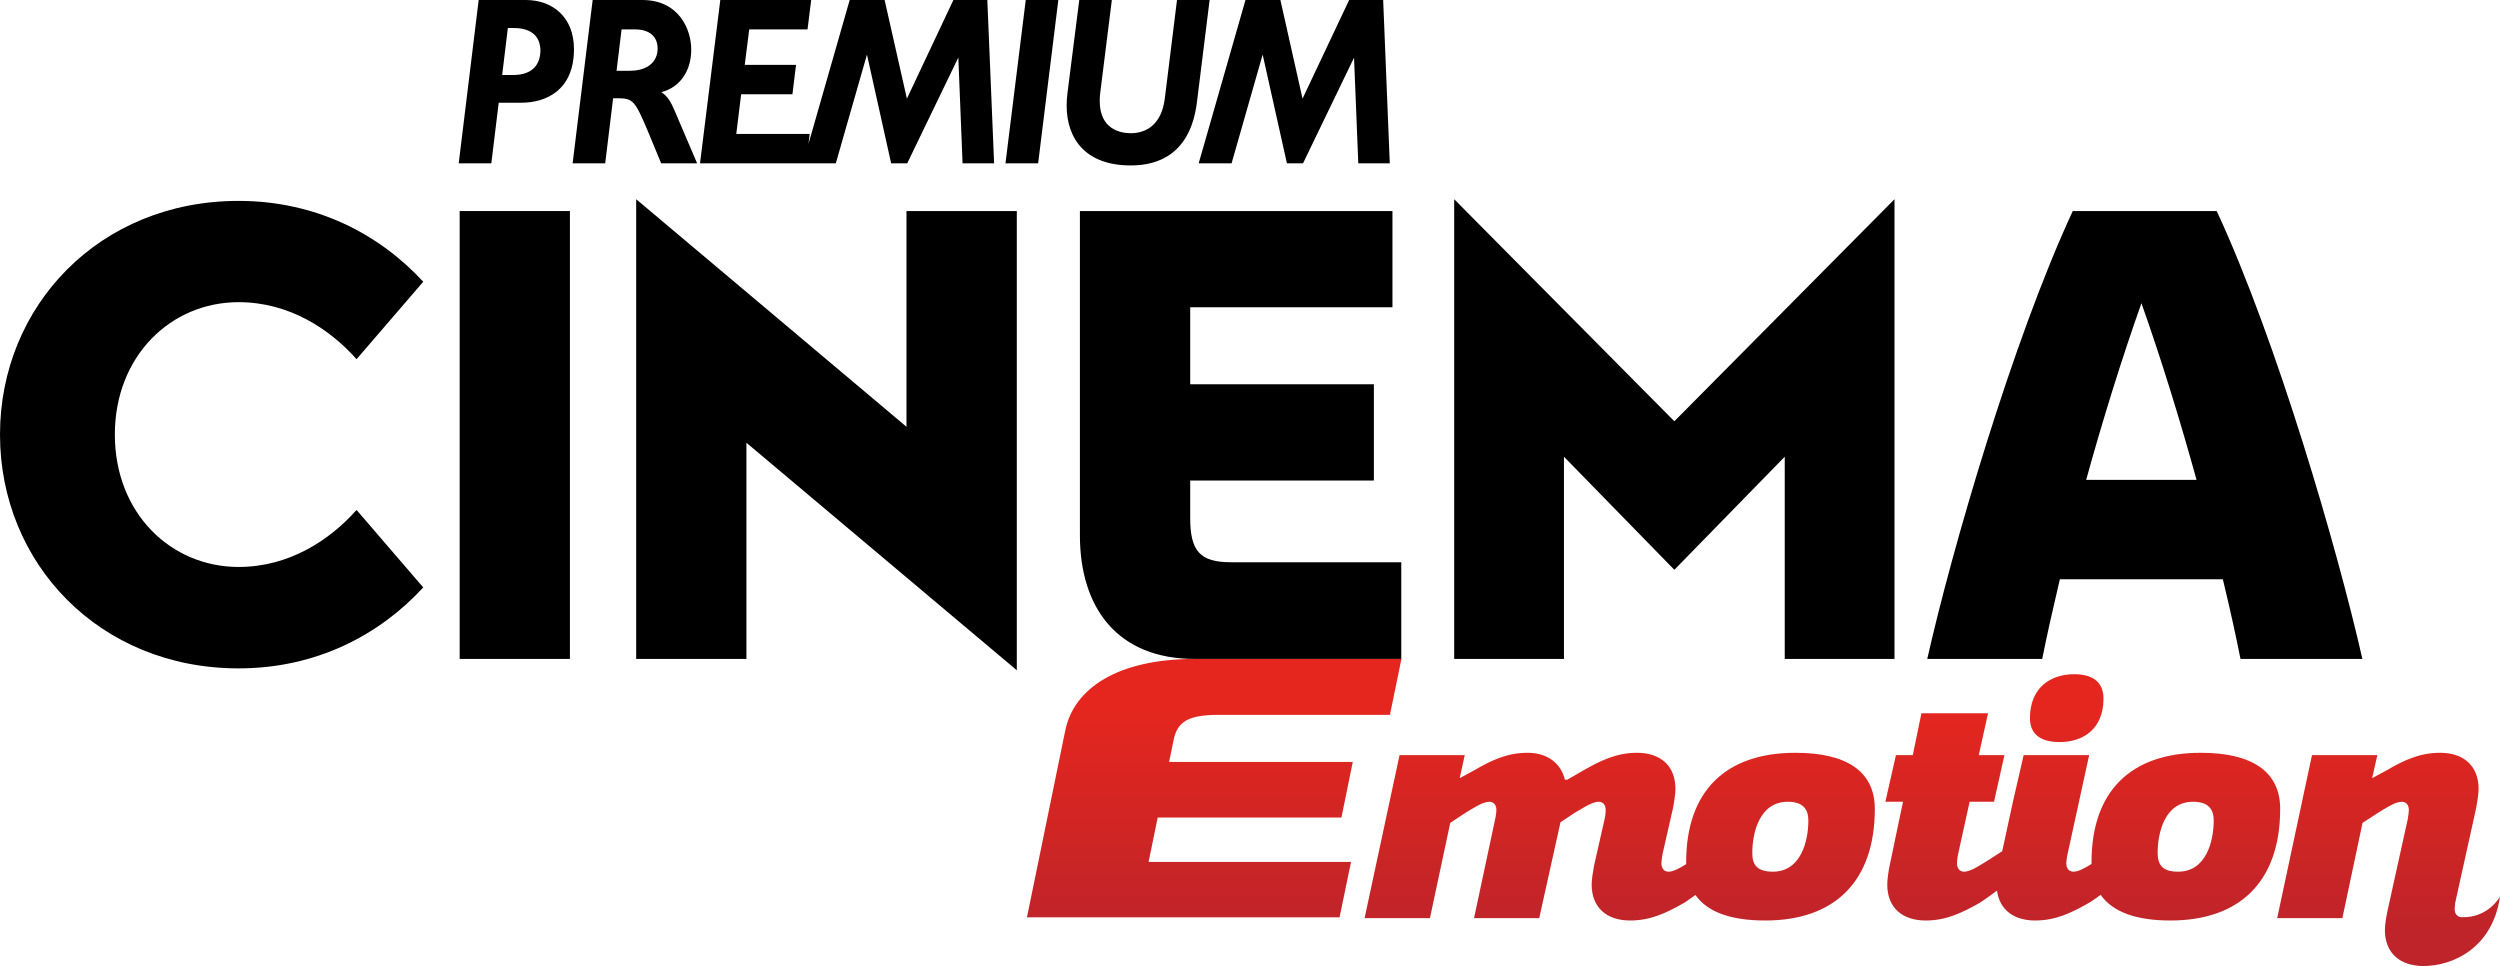
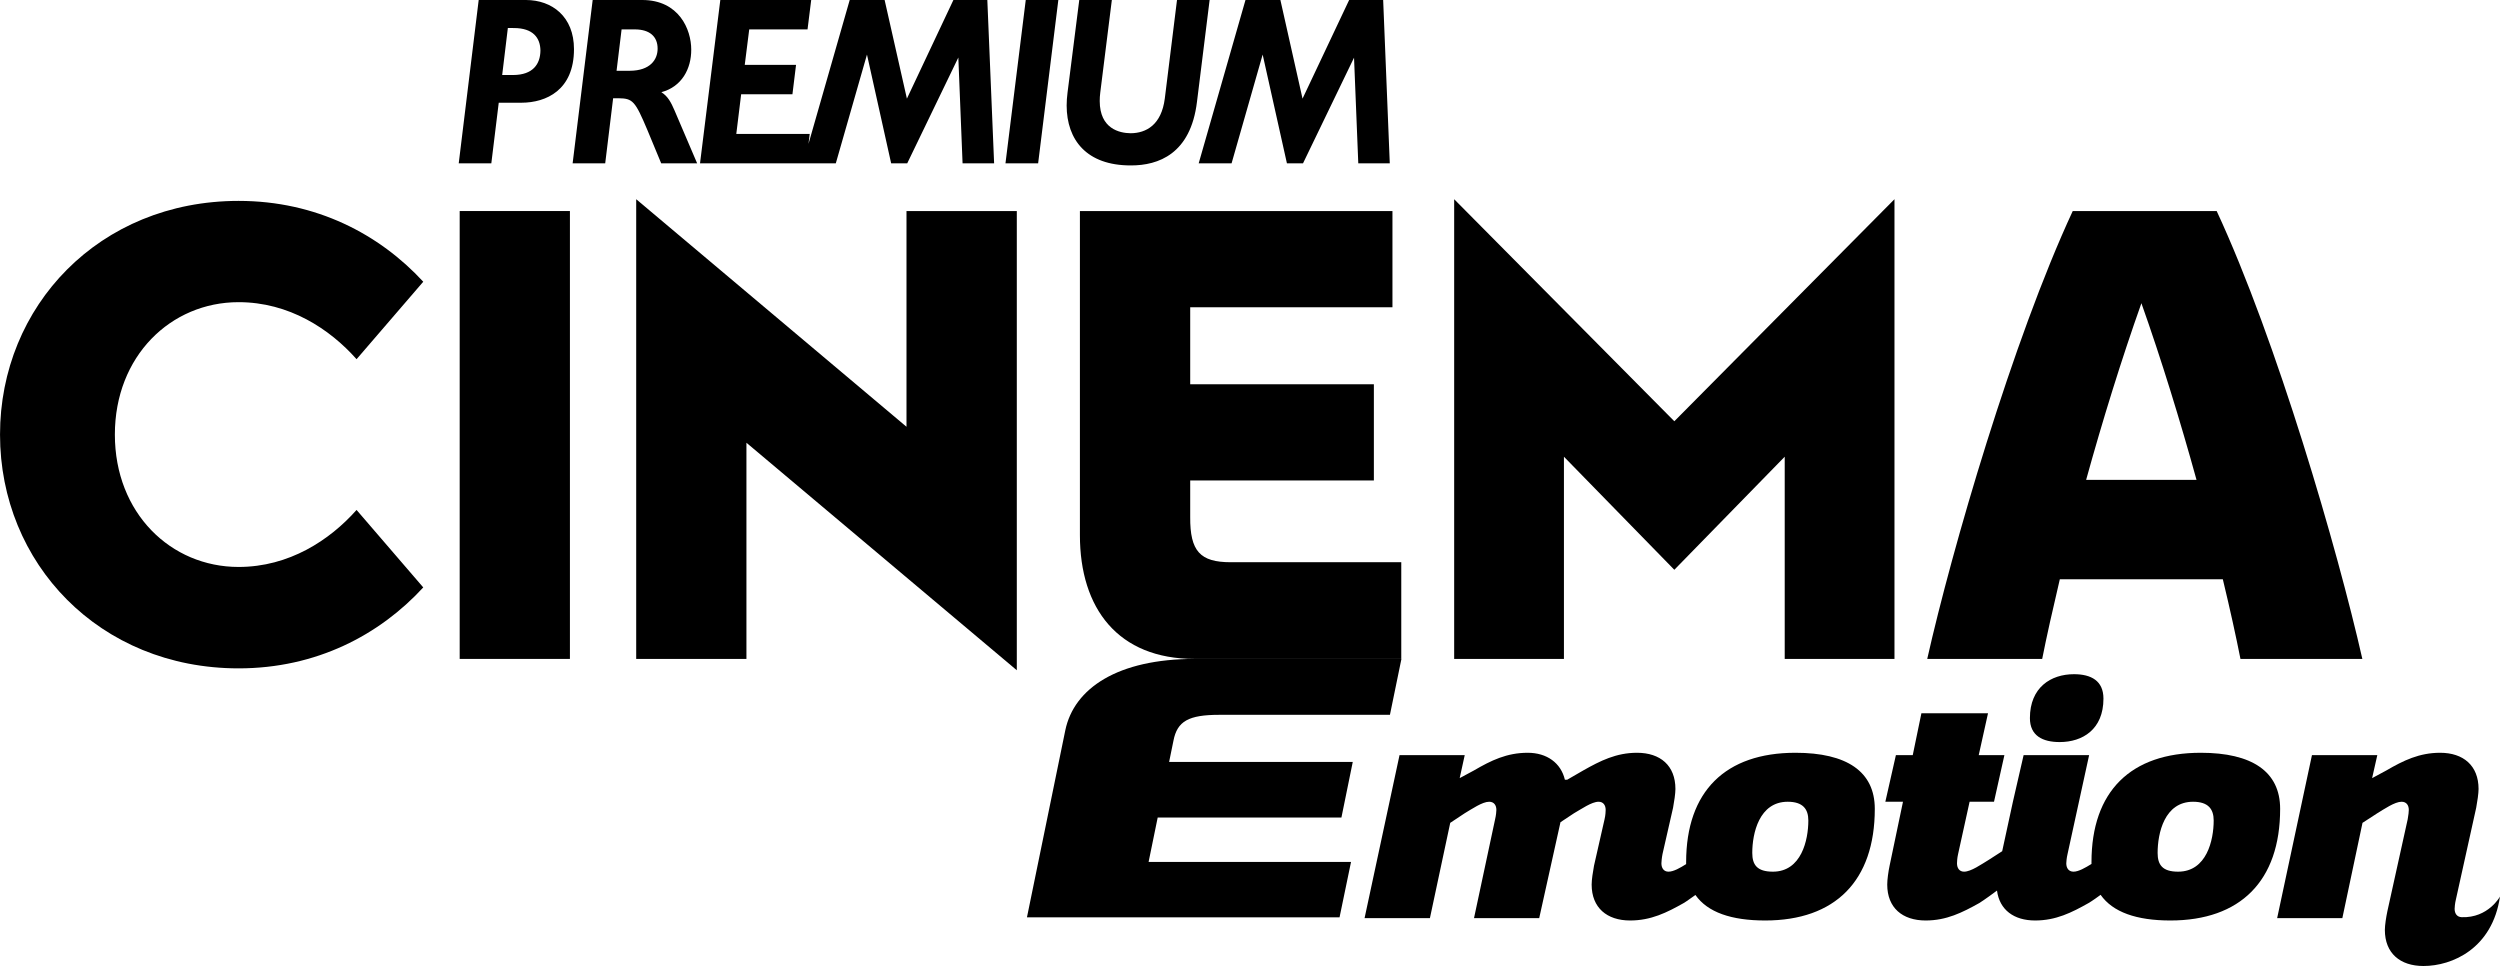
- <svg xmlns="http://www.w3.org/2000/svg" height="231.84" width="600" version="1.1" viewBox="0 0 158.75 61.341">
-   <defs>
-     <linearGradient id="a" gradientUnits="userSpaceOnUse" gradientTransform="matrix(-5.072e-7 -14.362 14.362 -5.072e-7 148.64 128.97)" x1="0" x2="1" y1="0" y2="0">
-       <stop stop-color="#be242a" offset="0" />
-       <stop stop-color="#e5261e" offset="1" />
-     </linearGradient>
-     <linearGradient id="b" gradientUnits="userSpaceOnUse" gradientTransform="matrix(-5.072e-7 -14.362 14.362 -5.072e-7 169.07 128.97)" x1="0" x2="1" y1="0" y2="0">
-       <stop stop-color="#be242a" offset="0" />
-       <stop stop-color="#e5261e" offset="1" />
-     </linearGradient>
-     <linearGradient id="c" gradientUnits="userSpaceOnUse" gradientTransform="matrix(-5.072e-7 -14.362 14.362 -5.072e-7 149.65 128.97)" x1="0" x2="1" y1="0" y2="0">
-       <stop stop-color="#be242a" offset="0" />
-       <stop stop-color="#e5261e" offset="1" />
-     </linearGradient>
-     <linearGradient id="d" gradientUnits="userSpaceOnUse" gradientTransform="matrix(-5.072e-7 -14.362 14.362 -5.072e-7 120.25 128.97)" x1="0" x2="1" y1="0" y2="0">
-       <stop stop-color="#be242a" offset="0" />
-       <stop stop-color="#e5261e" offset="1" />
-     </linearGradient>
-     <linearGradient id="e" gradientUnits="userSpaceOnUse" gradientTransform="matrix(-5.072e-7 -14.362 14.362 -5.072e-7 94.499 128.97)" x1="0" x2="1" y1="0" y2="0">
-       <stop stop-color="#be242a" offset="0" />
-       <stop stop-color="#e5261e" offset="1" />
-     </linearGradient>
-   </defs>
-   <g transform="translate(-17.399 -69.678)">
-     <g>
-       <path d="m57.407 74.172h-0.857l0.319-2.627h0.868c0.923 0.01 1.42 0.456 1.42 1.222 0 0.71-0.487 1.395-1.75 1.405m1.988 1.36c1.299-0.345 1.902-1.486 1.897-2.704 0-1.283-0.776-3.144-3.104-3.15h-3.155l-1.273 10.373h2.069l0.503-4.134h0.339c0.908 0.01 1.055 0.167 1.837 2.019l0.877 2.115h2.282l-1.435-3.358c-0.223-0.517-0.426-0.903-0.837-1.161m32.745-5.854-0.01 0.071-0.766 6.183c-0.213 1.679-1.187 2.202-2.171 2.207-0.71-0.01-1.957-0.284-1.962-2.044 0-0.173 0.01-0.35 0.035-0.543l0.735-5.874h-2.069l-0.745 5.879c-0.036 0.284-0.056 0.558-0.056 0.822 0.005 2.196 1.278 3.804 4.062 3.804h0.031c1.714 0 3.784-0.715 4.184-4.048l0.802-6.457zm-10.894 10.373h2.074l1.283-10.373h-2.069zm-3.307-10.373-0.021 0.046-2.931 6.218-1.415-6.264h-2.217l-2.617 9.135 0.066-0.537 0.01-0.092h-4.661l0.309-2.521h3.256l0.229-1.866h-3.257l0.284-2.252h3.703l0.233-1.867h-5.772l-1.288 10.373h8.622l1.979-6.908 1.536 6.908h1.02l3.246-6.721 0.269 6.721h2.003l-0.431-10.373zm-27.937 4.763h-0.715l0.36-2.987 0.395 0.005c1.197 0.005 1.664 0.613 1.674 1.43-0.01 0.867-0.482 1.542-1.714 1.552m0.801-4.763h-3.008l-1.268 10.373h2.07l0.471-3.85h1.446c1.567-0.005 3.332-0.796 3.332-3.403 0-2.075-1.4-3.114-3.043-3.12m54.427 0h-2.16l-2.96 6.264-1.406-6.264h-2.217l-2.972 10.373h2.089l1.974-6.908 1.541 6.908h1.021l3.24-6.711 0.27 6.711h2z" />
-       <path d="m53.588 111.52h-7v-28.441h7z" />
-       <path d="m64.797 97.793v13.727h-7v-29.192l17.164 14.45v-13.699h7.005v29.161z" />
-       <path d="m106.38 111.52h-13.124c-4.864 0-7.283-3.2-7.283-7.86v-20.581h19.847v6.112h-12.843v4.889h11.663v6.11h-11.663v2.32c-0.015 2.17 0.629 2.87 2.572 2.87h10.831z" />
-       <path d="m123.72 105.86 7.01-7.18v12.84h6.97v-29.192l-13.98 14.1-13.98-14.1v29.192h6.97v-12.84z" />
-       <path d="m149.87 100.15c1.03-3.727 2.24-7.642 3.51-11.218 1.27 3.576 2.47 7.491 3.5 11.218zm9.8 11.37h7.74c-1.57-6.94-5.44-20.24-9.25-28.441h-9.14c-3.81 8.201-7.68 21.501-9.24 28.441h7.3c0.28-1.42 0.67-3.15 1.12-5.06h10.35c0.46 1.91 0.84 3.64 1.12 5.06" />
-       <path d="m17.399 97.275c0 8.165 6.299 14.845 15.15 14.845 4.935 0 8.947-2.12 11.726-5.14l-4.235-4.92c-1.704 1.92-4.286 3.62-7.491 3.62-4.306 0-7.857-3.42-7.857-8.405s3.551-8.409 7.857-8.409c3.205 0 5.787 1.699 7.491 3.621l4.235-4.919c-2.779-3.013-6.791-5.133-11.726-5.133-8.851 0-15.15 6.68-15.15 14.84" />
-     </g>
-     <path fill="url(#e)" d="m93.256 111.52c-4.859 0-7.659 1.85-8.212 4.54l-2.434 11.87h19.85l0.73-3.52h-12.855l0.578-2.82h11.667l0.72-3.53h-11.662l0.274-1.34c0.238-1.25 0.969-1.65 2.911-1.65h10.837l0.73-3.55z" />
-     <path fill="url(#d)" d="m124.47 124.43v0.12c-0.38 0.24-0.8 0.48-1.12 0.48-0.3 0-0.45-0.23-0.45-0.53 0-0.07 0.02-0.34 0.07-0.59l0.67-2.94c0.07-0.38 0.15-0.9 0.15-1.19 0-1.49-0.96-2.3-2.44-2.3-1.32 0-2.33 0.51-3.41 1.12l-1.02 0.59h-0.15c-0.25-1.06-1.14-1.71-2.36-1.71-1.33 0-2.33 0.49-3.41 1.12l-0.91 0.49 0.32-1.46h-4.14l-2.22 10.35h4.15l1.29-6.05 0.92-0.61c0.44-0.26 1.12-0.73 1.55-0.73 0.31 0 0.46 0.22 0.46 0.52 0 0.08-0.02 0.34-0.08 0.59l-1.34 6.28h4.14l1.35-6.09 0.86-0.57c0.46-0.26 1.12-0.73 1.56-0.73 0.3 0 0.45 0.22 0.45 0.52 0 0.08-0.01 0.34-0.07 0.59l-0.67 2.95c-0.07 0.38-0.15 0.89-0.15 1.2 0 1.47 0.97 2.28 2.44 2.28 1.33 0 2.33-0.5 3.41-1.11 0 0 0.25-0.15 0.74-0.51 0.77 1.1 2.28 1.62 4.43 1.62 4.44 0 6.96-2.51 6.96-7.09 0-2.37-1.78-3.56-5.04-3.56-4.44 0-6.94 2.44-6.94 6.95m4.2-0.59c0-1.25 0.44-3.25 2.25-3.25 0.97 0 1.31 0.47 1.31 1.19 0 1.24-0.44 3.25-2.25 3.25-1.01 0-1.31-0.44-1.31-1.19" />
-     <path fill="url(#c)" d="m139.41 114.97-0.55 2.66h-1.07l-0.67 2.96h1.12l-0.85 4.06c-0.08 0.38-0.15 0.89-0.15 1.2 0 1.47 0.96 2.28 2.44 2.28 1.32 0 2.32-0.5 3.41-1.11 0 0 0.37-0.23 1.12-0.79 0.16 1.23 1.08 1.9 2.42 1.9 1.32 0 2.32-0.5 3.4-1.11 0 0 0.26-0.15 0.76-0.52 0.77 1.1 2.28 1.63 4.43 1.63 4.44 0 6.97-2.51 6.97-7.09 0-2.37-1.79-3.56-5.04-3.56-4.44 0-6.94 2.44-6.94 6.95v0.11c-0.39 0.24-0.82 0.49-1.14 0.49-0.31 0-0.46-0.23-0.46-0.53 0-0.07 0.02-0.34 0.08-0.59l1.37-6.28h-4.16l-0.68 2.96-0.68 3.14-0.87 0.56c-0.45 0.27-1.11 0.74-1.55 0.74-0.3 0-0.45-0.23-0.45-0.53 0-0.07 0.01-0.34 0.07-0.59l0.73-3.32h1.55l0.66-2.96h-1.63l0.59-2.66zm15 8.87c0-1.25 0.43-3.25 2.25-3.25 0.97 0 1.31 0.47 1.31 1.19 0 1.24-0.44 3.25-2.26 3.25-1 0-1.3-0.44-1.3-1.19" />
-     <path fill="url(#b)" d="m168.94 118.6-0.91 0.49 0.33-1.46h-4.15l-2.21 10.35h4.14l1.28-6.05 0.94-0.61c0.43-0.26 1.11-0.73 1.54-0.73 0.31 0 0.46 0.22 0.46 0.52 0 0.08-0.02 0.34-0.07 0.59l-1.29 5.84c-0.08 0.38-0.16 0.89-0.16 1.19 0 1.48 0.97 2.29 2.45 2.29 1.83 0 4.38-1.11 4.86-4.41 0 0-0.74 1.37-2.43 1.31-0.3-0.01-0.45-0.23-0.45-0.53 0-0.08 0.02-0.35 0.08-0.59l1.29-5.83c0.07-0.38 0.15-0.9 0.15-1.19 0-1.49-0.97-2.3-2.44-2.3-1.32 0-2.33 0.49-3.41 1.12" />
-     <path fill="url(#a)" d="m146.3 115.28c0 1.12 0.81 1.52 1.89 1.52 1.45 0 2.78-0.8 2.78-2.76 0-1.13-0.78-1.55-1.87-1.55-1.47 0-2.8 0.84-2.8 2.79" />
+ <svg xmlns="http://www.w3.org/2000/svg" height="231.84" width="600" version="1.1" viewBox="0 0 158.75 61.342">
+   <g>
+     <path d="m40.008 4.494h-0.857l0.319-2.627h0.868c0.923 0.01 1.42 0.456 1.42 1.222 0 0.71-0.487 1.395-1.75 1.405m1.988 1.36c1.299-0.345 1.902-1.486 1.897-2.704 0-1.283-0.776-3.144-3.104-3.15h-3.155l-1.273 10.373h2.069l0.503-4.134h0.339c0.908 0.01 1.055 0.167 1.837 2.019l0.877 2.115h2.282l-1.435-3.358c-0.223-0.517-0.426-0.903-0.837-1.161m32.745-5.854l-0.01 0.071-0.766 6.183c-0.213 1.679-1.187 2.202-2.171 2.207-0.71-0.01-1.957-0.284-1.962-2.044 0-0.173 0.01-0.35 0.035-0.543l0.735-5.874h-2.069l-0.745 5.879c-0.036 0.284-0.056 0.558-0.056 0.822 0.005 2.196 1.278 3.804 4.062 3.804h0.031c1.714 0 3.784-0.715 4.184-4.048l0.802-6.457zm-10.894 10.373h2.074l1.283-10.373h-2.069zm-3.307-10.373-0.021 0.046-2.931 6.218-1.415-6.264h-2.217l-2.617 9.135 0.066-0.537 0.01-0.092h-4.661l0.309-2.521h3.256l0.229-1.866h-3.257l0.284-2.252h3.703l0.233-1.867h-5.772l-1.288 10.373h8.622l1.979-6.908 1.536 6.908h1.02l3.246-6.721 0.269 6.721h2.003l-0.431-10.373zm-27.937 4.763h-0.715l0.36-2.987 0.395 0.005c1.197 0.005 1.664 0.613 1.674 1.43-0.01 0.867-0.482 1.542-1.714 1.552m0.801-4.763h-3.008l-1.268 10.373h2.07l0.471-3.85h1.446c1.567-0.005 3.332-0.796 3.332-3.403 0-2.075-1.4-3.114-3.043-3.12m54.427 0h-2.16l-2.96 6.264-1.406-6.264h-2.217l-2.972 10.373h2.089l1.974-6.908 1.541 6.908h1.021l3.24-6.711 0.27 6.711h2z" />
+     <path d="m36.189 41.842h-7v-28.441h7z" />
+     <path d="m47.398 28.115v13.727h-7v-29.192l17.164 14.45v-13.699h7.005v29.161z" />
+     <path d="m88.981 41.842h-13.124c-4.864 0-7.283-3.2-7.283-7.86v-20.581h19.847v6.112h-12.843v4.889h11.663v6.11h-11.663v2.32c-0.015 2.17 0.629 2.87 2.572 2.87h10.831z" />
+     <path d="m106.32 36.182 7.01-7.18v12.84h6.97v-29.192l-13.98 14.1-13.98-14.1v29.192h6.97v-12.84z" />
+     <path d="m132.47 30.472c1.03-3.727 2.24-7.642 3.51-11.218 1.27 3.576 2.47 7.491 3.5 11.218zm9.8 11.37h7.74c-1.57-6.94-5.44-20.24-9.25-28.441h-9.14c-3.81 8.201-7.68 21.501-9.24 28.441h7.3c0.28-1.42 0.67-3.15 1.12-5.06h10.35c0.46 1.91 0.84 3.64 1.12 5.06" />
+     <path d="m-0 27.597c0 8.165 6.299 14.845 15.15 14.845 4.935 0 8.947-2.12 11.726-5.14l-4.235-4.92c-1.704 1.92-4.286 3.62-7.491 3.62-4.306 0-7.857-3.42-7.857-8.405s3.551-8.409 7.857-8.409c3.205 0 5.787 1.699 7.491 3.621l4.235-4.919c-2.779-3.013-6.791-5.133-11.726-5.133-8.851 0-15.15 6.68-15.15 14.84" />
+     <path d="m75.857 41.842c-4.859 0-7.659 1.85-8.212 4.54l-2.434 11.87h19.85l0.73-3.52h-12.855l0.578-2.82h11.667l0.72-3.53h-11.662l0.274-1.34c0.238-1.25 0.969-1.65 2.911-1.65h10.837l0.73-3.55z" />
+     <path d="m107.07 54.752v0.12c-0.38 0.24-0.8 0.48-1.12 0.48-0.3 0-0.45-0.23-0.45-0.53 0-0.07 0.02-0.34 0.07-0.59l0.67-2.94c0.07-0.38 0.15-0.9 0.15-1.19 0-1.49-0.96-2.3-2.44-2.3-1.32 0-2.33 0.51-3.41 1.12l-1.02 0.59h-0.15c-0.25-1.06-1.14-1.71-2.36-1.71-1.33 0-2.33 0.49-3.41 1.12l-0.91 0.49 0.32-1.46h-4.14l-2.22 10.35h4.15l1.29-6.05 0.92-0.61c0.44-0.26 1.12-0.73 1.55-0.73 0.31 0 0.46 0.22 0.46 0.52 0 0.08-0.02 0.34-0.08 0.59l-1.34 6.28h4.14l1.35-6.09 0.86-0.57c0.46-0.26 1.12-0.73 1.56-0.73 0.3 0 0.45 0.22 0.45 0.52 0 0.08-0.01 0.34-0.07 0.59l-0.67 2.95c-0.07 0.38-0.15 0.89-0.15 1.2 0 1.47 0.97 2.28 2.44 2.28 1.33 0 2.33-0.5 3.41-1.11 0 0 0.25-0.15 0.74-0.51 0.77 1.1 2.28 1.62 4.43 1.62 4.44 0 6.96-2.51 6.96-7.09 0-2.37-1.78-3.56-5.04-3.56-4.44 0-6.94 2.44-6.94 6.95m4.2-0.59c0-1.25 0.44-3.25 2.25-3.25 0.97 0 1.31 0.47 1.31 1.19 0 1.24-0.44 3.25-2.25 3.25-1.01 0-1.31-0.44-1.31-1.19" />
+     <path d="m122.01 45.292-0.55 2.66h-1.07l-0.67 2.96h1.12l-0.85 4.06c-0.08 0.38-0.15 0.89-0.15 1.2 0 1.47 0.96 2.28 2.44 2.28 1.32 0 2.32-0.5 3.41-1.11 0 0 0.37-0.23 1.12-0.79 0.16 1.23 1.08 1.9 2.42 1.9 1.32 0 2.32-0.5 3.4-1.11 0 0 0.26-0.15 0.76-0.52 0.77 1.1 2.28 1.63 4.43 1.63 4.44 0 6.97-2.51 6.97-7.09 0-2.37-1.79-3.56-5.04-3.56-4.44 0-6.94 2.44-6.94 6.95v0.11c-0.39 0.24-0.82 0.49-1.14 0.49-0.31 0-0.46-0.23-0.46-0.53 0-0.07 0.02-0.34 0.08-0.59l1.37-6.28h-4.16l-0.68 2.96-0.68 3.14-0.87 0.56c-0.45 0.27-1.11 0.74-1.55 0.74-0.3 0-0.45-0.23-0.45-0.53 0-0.07 0.01-0.34 0.07-0.59l0.73-3.32h1.55l0.66-2.96h-1.63l0.59-2.66zm15 8.87c0-1.25 0.43-3.25 2.25-3.25 0.97 0 1.31 0.47 1.31 1.19 0 1.24-0.44 3.25-2.26 3.25-1 0-1.3-0.44-1.3-1.19" />
+     <path d="m151.54 48.922-0.91 0.49 0.33-1.46h-4.15l-2.21 10.35h4.14l1.28-6.05 0.94-0.61c0.43-0.26 1.11-0.73 1.54-0.73 0.31 0 0.46 0.22 0.46 0.52 0 0.08-0.02 0.34-0.07 0.59l-1.29 5.84c-0.08 0.38-0.16 0.89-0.16 1.19 0 1.48 0.97 2.29 2.45 2.29 1.83 0 4.38-1.11 4.86-4.41 0 0-0.74 1.37-2.43 1.31-0.3-0.01-0.45-0.23-0.45-0.53 0-0.08 0.02-0.35 0.08-0.59l1.29-5.83c0.07-0.38 0.15-0.9 0.15-1.19 0-1.49-0.97-2.3-2.44-2.3-1.32 0-2.33 0.49-3.41 1.12" />
+     <path d="m128.9 45.602c0 1.12 0.81 1.52 1.89 1.52 1.45 0 2.78-0.8 2.78-2.76 0-1.13-0.78-1.55-1.87-1.55-1.47 0-2.8 0.84-2.8 2.79" />
  </g>
</svg>
